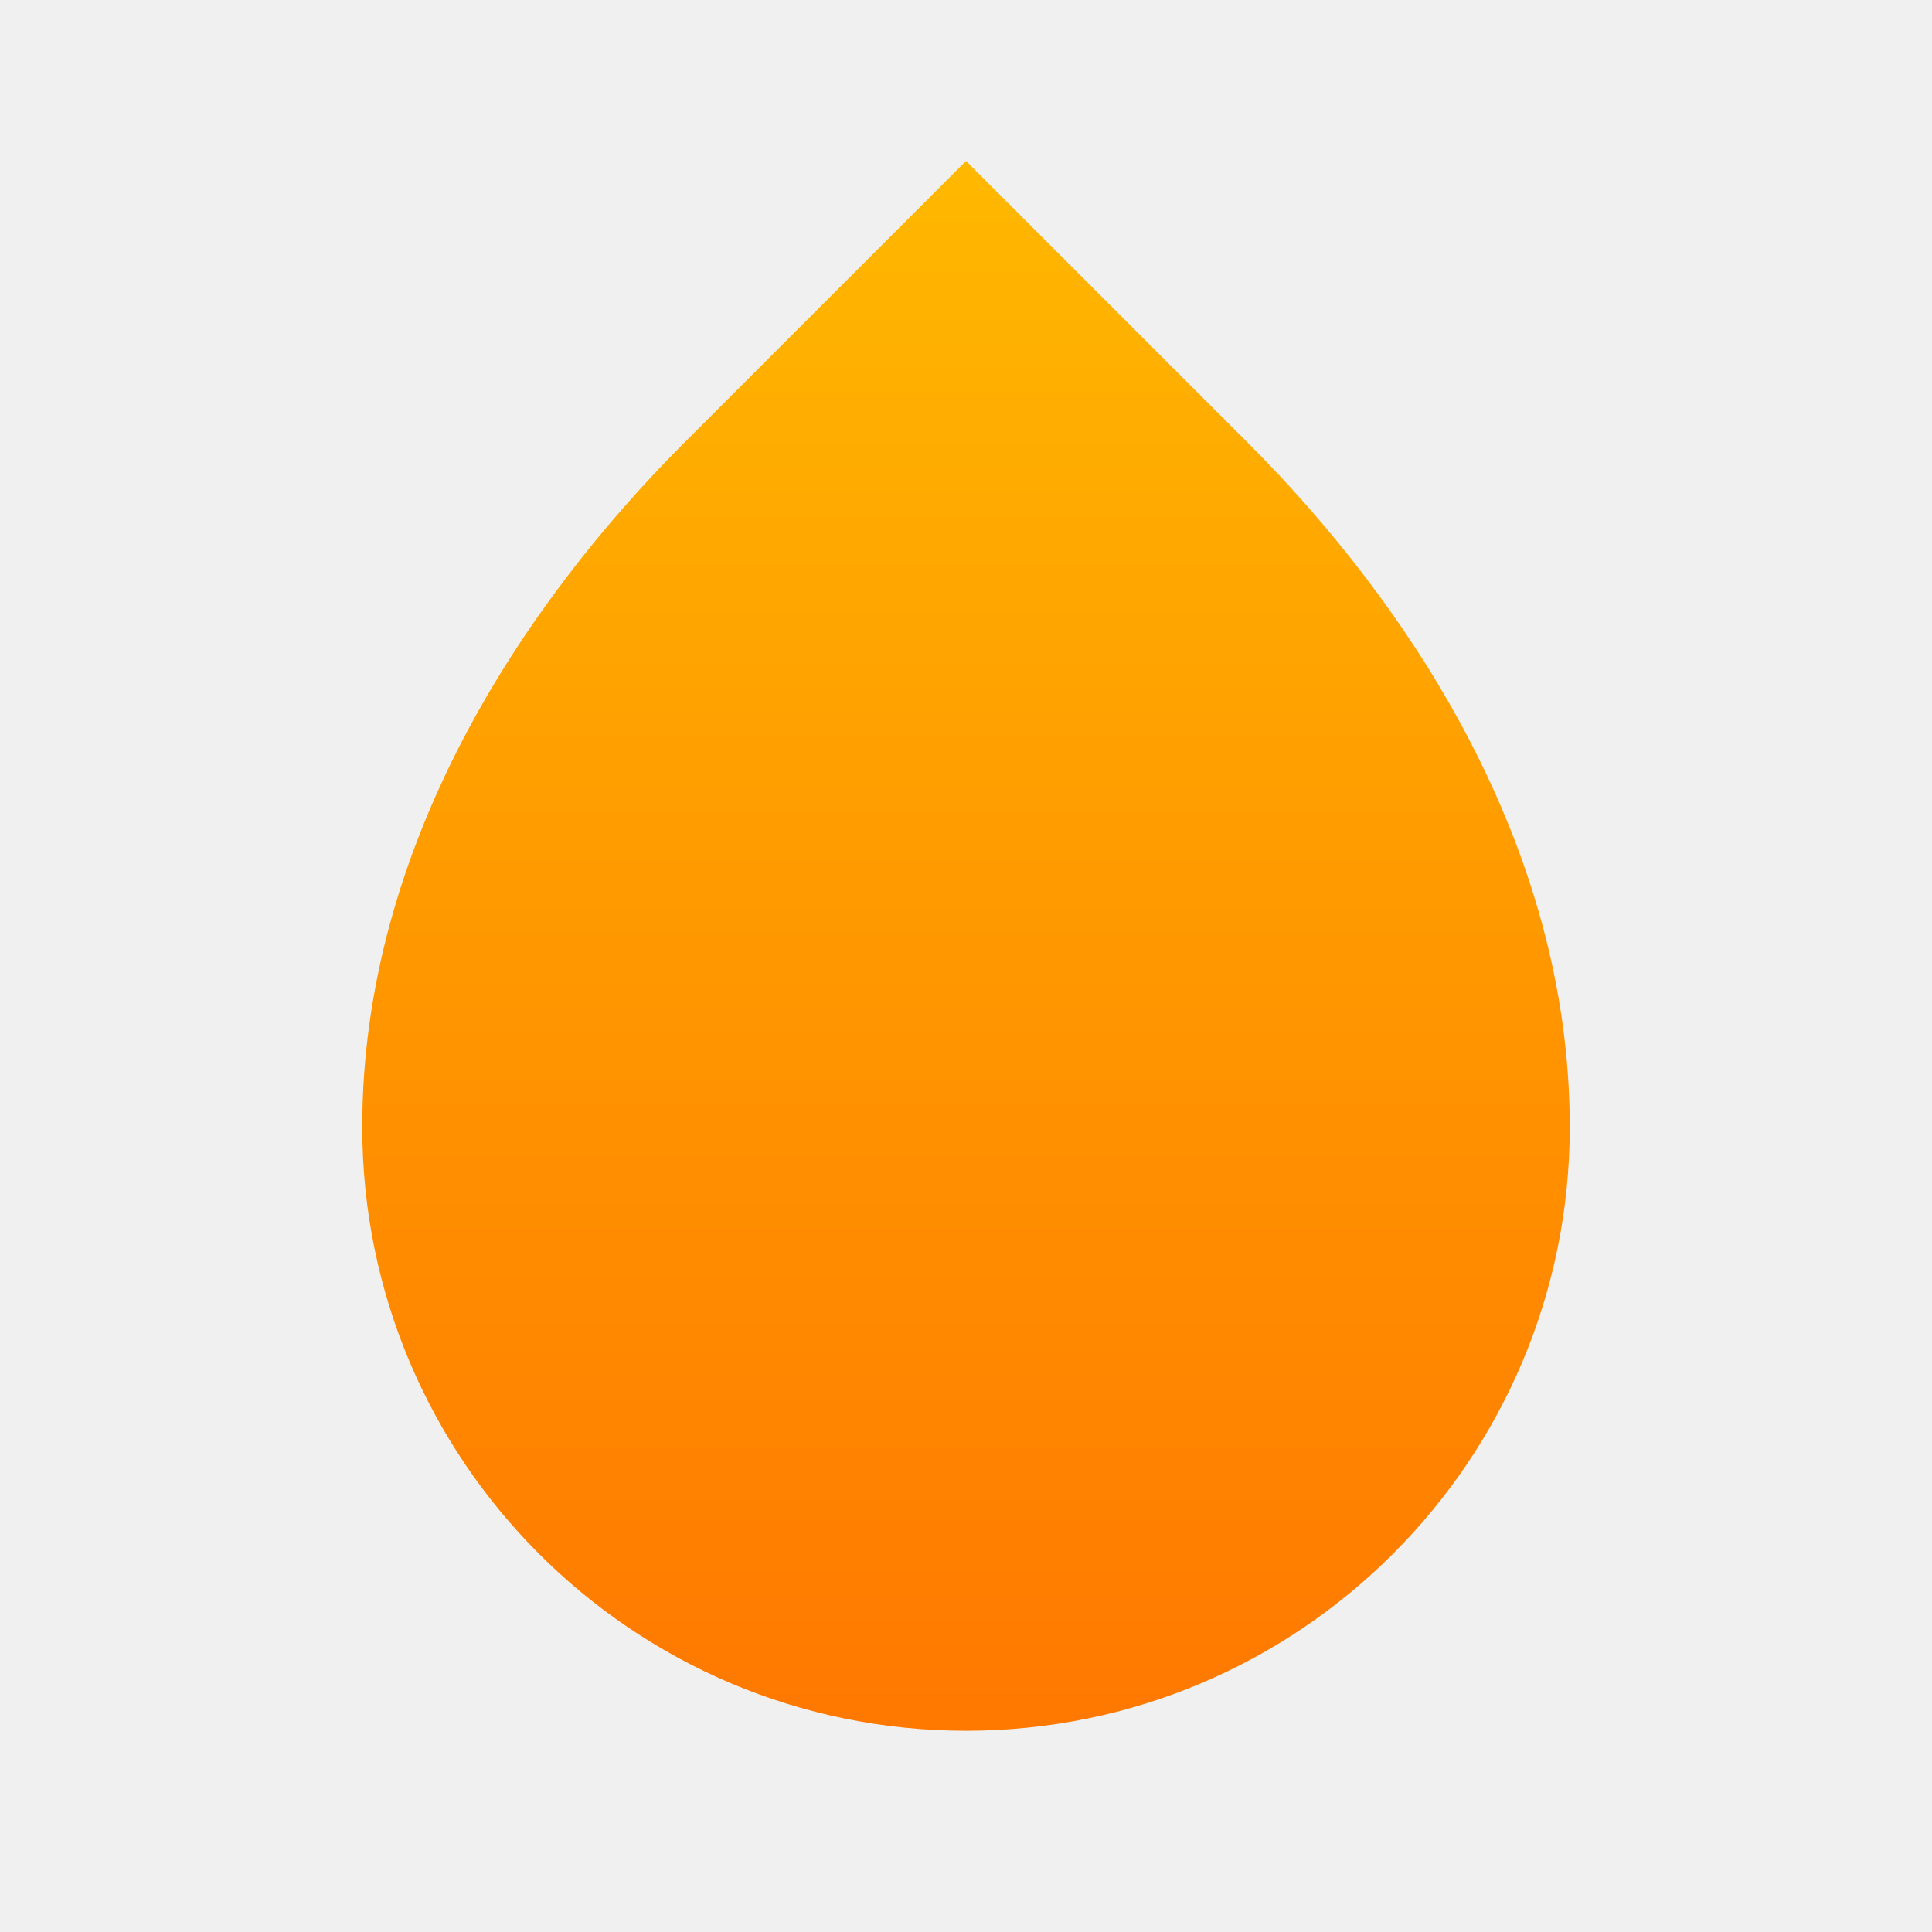
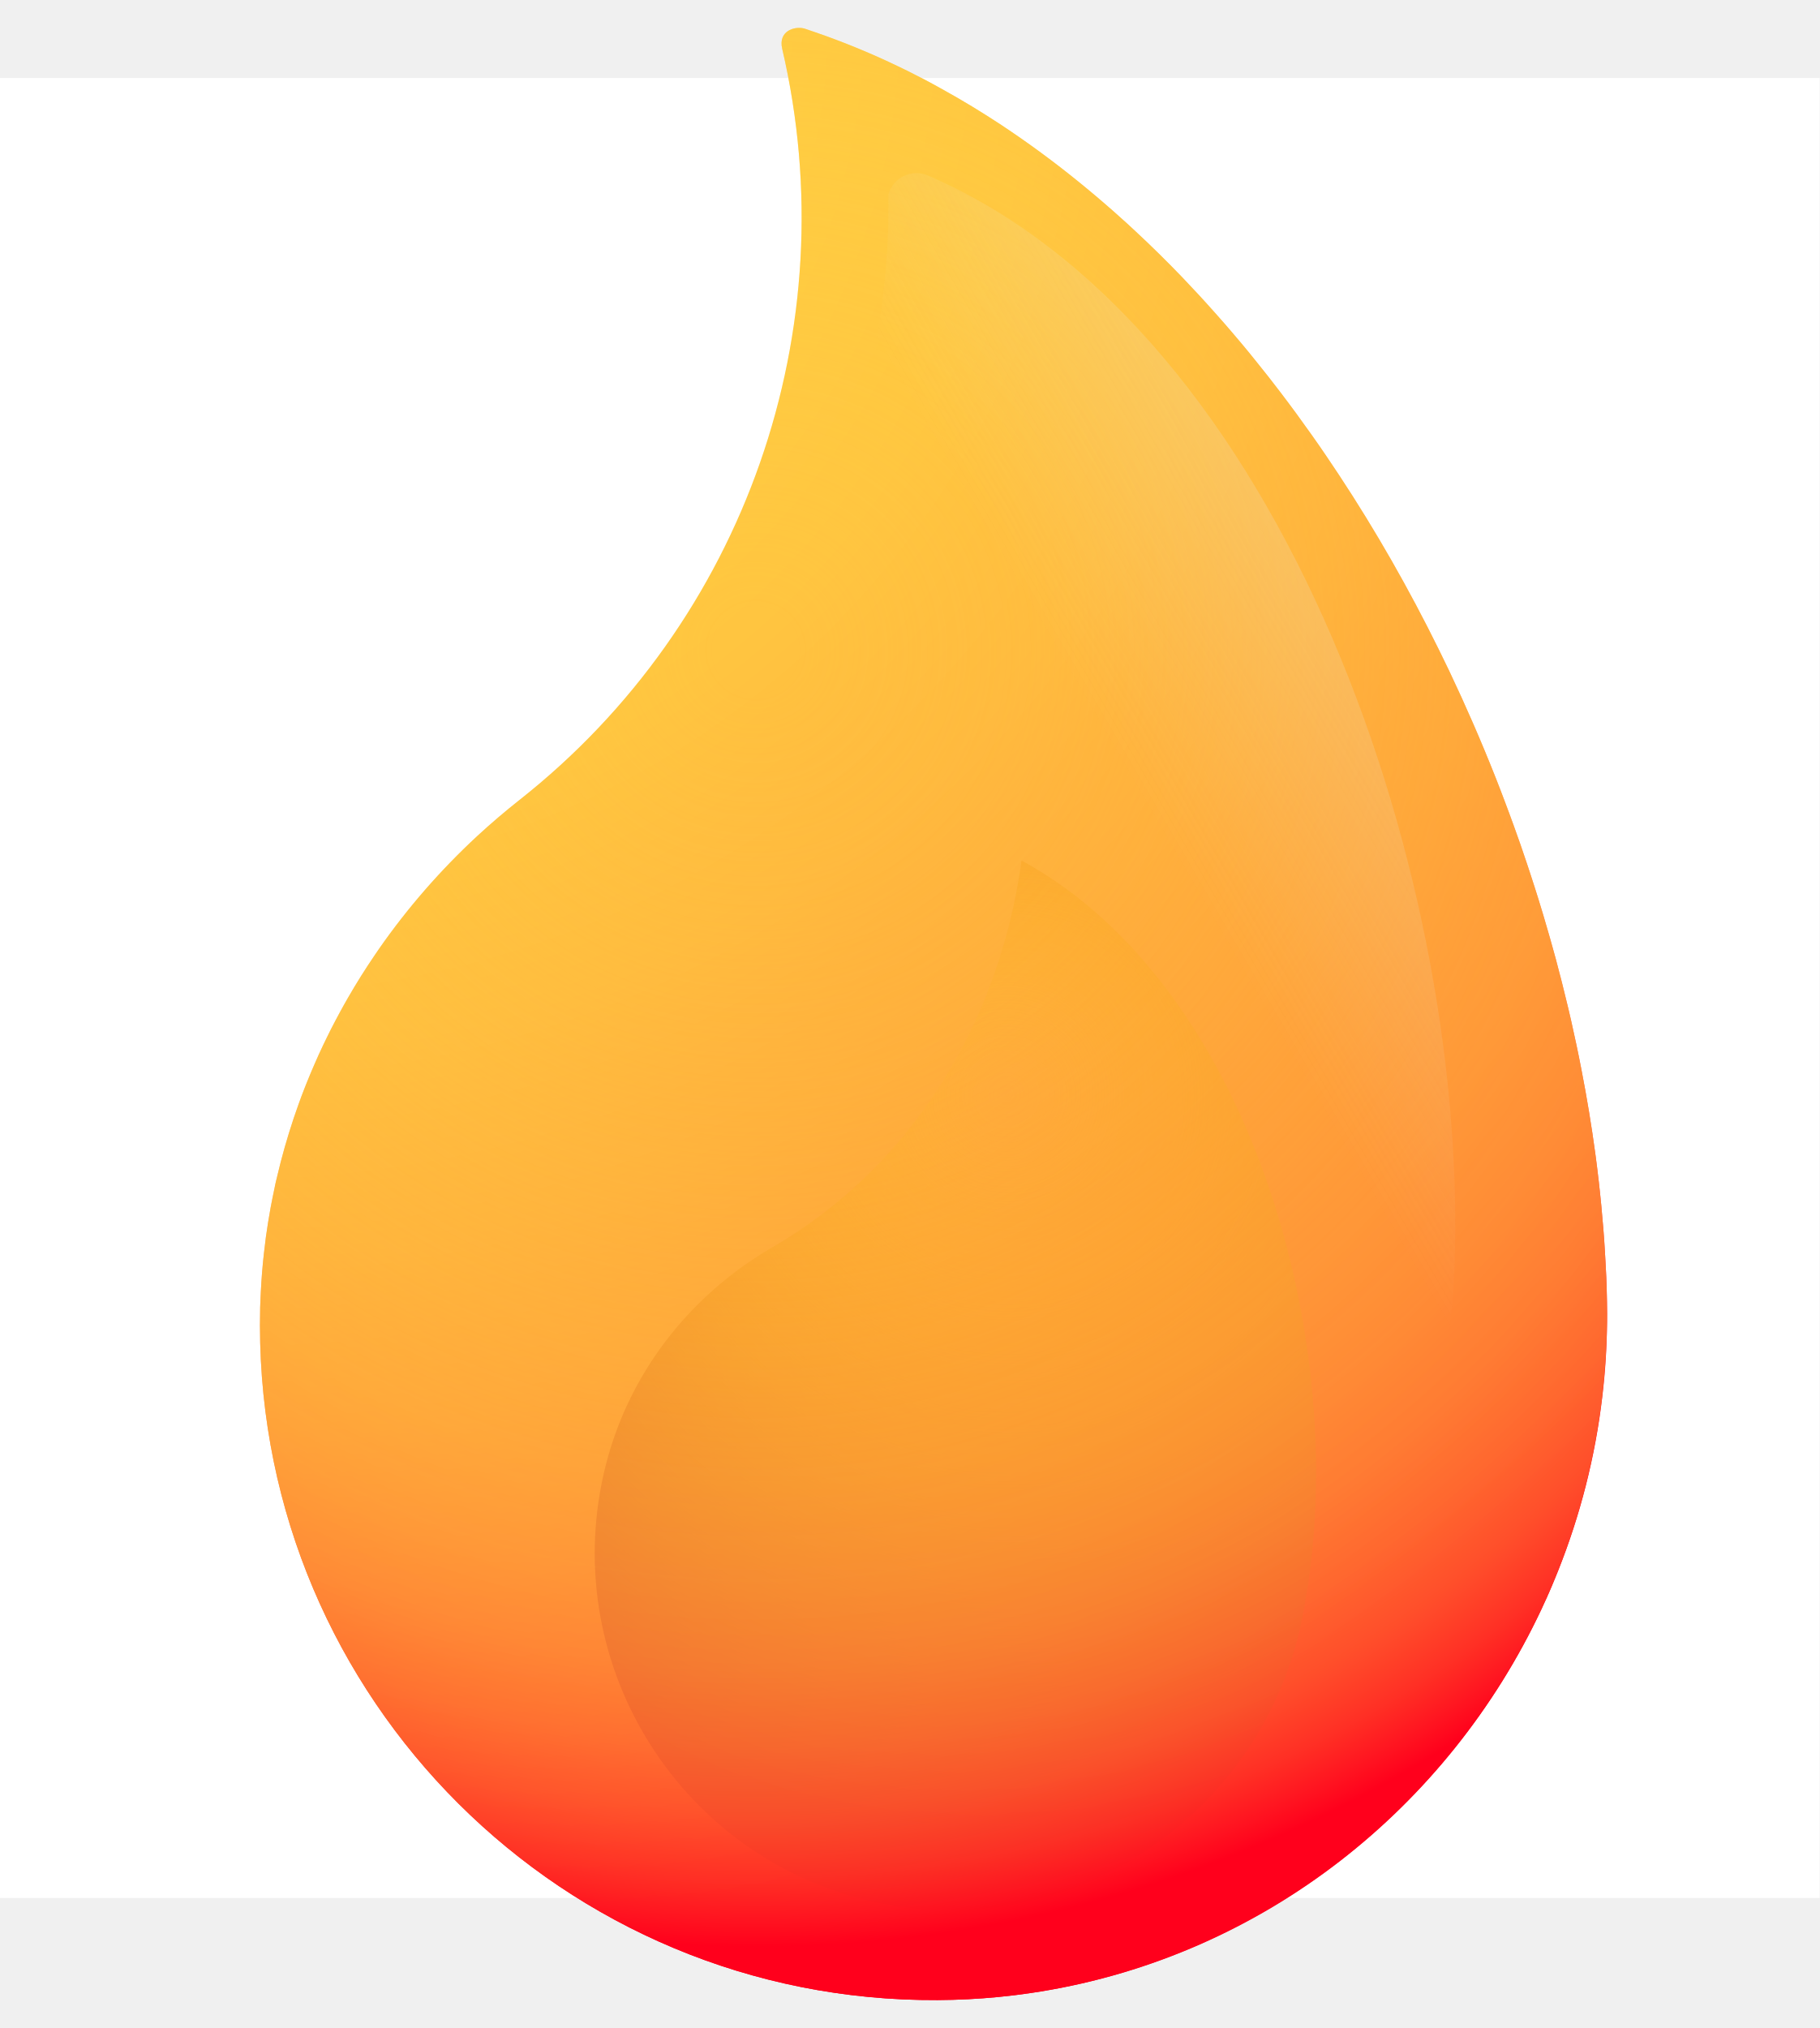
- <svg xmlns="http://www.w3.org/2000/svg" width="24" height="24" viewBox="0 0 24 24" fill="none">
-   <path d="M12 21.5C16.142 21.5 19.5 18.142 19.5 14C19.5 10.5 17.5 7.5 15.5 5.5C13.5 3.5 12 2 12 2C12 2 10.5 3.5 8.5 5.5C6.5 7.5 4.5 10.5 4.5 14C4.5 18.142 7.858 21.5 12 21.5Z" fill="url(#paint0_linear)" />
+ <svg xmlns="http://www.w3.org/2000/svg" width="35" height="39" viewBox="0 0 35 39" fill="none">
+   <rect y="1.5" width="35" height="35" fill="white" />
+   <g clip-path="url(#clip0_48_868)">
+     <path d="M30.912 25.264C30.912 25.32 30.911 25.376 30.911 25.433C30.906 25.912 30.876 26.386 30.82 26.853C30.684 28.019 30.394 29.142 29.972 30.2C29.952 30.25 29.933 30.299 29.912 30.348C29.892 30.396 29.871 30.446 29.851 30.495C29.83 30.543 29.809 30.593 29.788 30.641C29.777 30.664 29.766 30.687 29.757 30.712C29.743 30.741 29.73 30.771 29.716 30.8C29.695 30.848 29.673 30.896 29.65 30.944C27.853 34.761 24.294 37.599 20.016 38.298C19.959 38.307 19.903 38.316 19.847 38.324C19.633 38.356 19.418 38.383 19.201 38.404C18.817 38.441 18.428 38.461 18.034 38.463C10.842 38.505 5 32.678 5 25.484C5 25.368 5.002 25.253 5.004 25.138C5.006 25.081 5.008 25.023 5.011 24.966C5.012 24.924 5.014 24.882 5.017 24.84C5.029 24.596 5.048 24.355 5.075 24.114C5.087 24.006 5.1 23.898 5.114 23.79C5.14 23.6 5.171 23.411 5.205 23.223C5.215 23.169 5.225 23.113 5.237 23.058C5.257 22.956 5.278 22.854 5.3 22.752C5.31 22.709 5.32 22.666 5.331 22.623C5.419 22.245 5.526 21.872 5.648 21.506C5.665 21.454 5.683 21.402 5.702 21.35C5.716 21.307 5.731 21.265 5.747 21.222C5.779 21.131 5.813 21.042 5.848 20.952C5.864 20.909 5.881 20.867 5.898 20.825C5.926 20.755 5.955 20.685 5.984 20.616C6.007 20.56 6.031 20.505 6.056 20.449C6.08 20.393 6.104 20.339 6.129 20.284C6.157 20.221 6.187 20.159 6.216 20.097C6.238 20.05 6.26 20.004 6.284 19.957C6.31 19.903 6.337 19.849 6.364 19.795C6.392 19.742 6.419 19.688 6.447 19.635C6.475 19.581 6.503 19.529 6.532 19.476C6.561 19.423 6.589 19.37 6.619 19.318C6.645 19.271 6.672 19.225 6.698 19.179C6.856 18.905 7.024 18.637 7.202 18.376C7.229 18.334 7.258 18.292 7.287 18.251C7.836 17.462 8.47 16.735 9.175 16.081C9.438 15.838 9.711 15.605 9.992 15.383C14.334 11.96 16.302 6.327 15.045 0.938C14.966 0.6 15.273 0.502 15.46 0.546C15.469 0.549 15.478 0.552 15.487 0.554C15.492 0.556 15.497 0.558 15.502 0.559C15.562 0.579 15.623 0.599 15.683 0.621C15.84 0.674 15.997 0.732 16.151 0.791C16.196 0.808 16.241 0.826 16.285 0.843C16.338 0.864 16.392 0.886 16.445 0.907C16.489 0.925 16.533 0.943 16.577 0.962C16.628 0.983 16.678 1.005 16.728 1.026C16.784 1.05 16.841 1.075 16.897 1.1C17.026 1.158 17.154 1.217 17.28 1.278C17.337 1.305 17.393 1.332 17.449 1.36C17.556 1.413 17.663 1.468 17.77 1.523C17.824 1.552 17.878 1.58 17.931 1.609C17.997 1.644 18.061 1.679 18.125 1.716C18.511 1.929 18.889 2.159 19.261 2.404C19.326 2.447 19.39 2.49 19.454 2.534C19.962 2.879 20.457 3.253 20.938 3.653C20.998 3.702 21.057 3.752 21.116 3.802C21.305 3.963 21.492 4.127 21.676 4.295C21.734 4.349 21.792 4.402 21.85 4.456C22.15 4.735 22.443 5.024 22.731 5.323C22.78 5.375 22.83 5.427 22.879 5.48C22.942 5.546 23.004 5.612 23.066 5.679C23.114 5.732 23.163 5.785 23.211 5.838C23.266 5.899 23.321 5.959 23.375 6.021C23.436 6.089 23.496 6.157 23.556 6.226C23.598 6.274 23.64 6.323 23.682 6.372C23.741 6.441 23.799 6.51 23.857 6.578C23.91 6.642 23.963 6.705 24.015 6.768C24.067 6.832 24.12 6.896 24.171 6.961C24.22 7.021 24.268 7.082 24.316 7.143C24.347 7.18 24.377 7.218 24.406 7.256C24.448 7.308 24.489 7.361 24.529 7.415C24.563 7.459 24.597 7.503 24.63 7.546C24.731 7.679 24.831 7.812 24.93 7.947C25.03 8.084 25.129 8.221 25.227 8.36C25.274 8.426 25.319 8.492 25.366 8.558C25.413 8.627 25.461 8.696 25.508 8.765C25.555 8.834 25.602 8.904 25.648 8.974C25.686 9.029 25.723 9.084 25.759 9.14C26.462 10.206 27.102 11.329 27.673 12.487C27.74 12.623 27.806 12.759 27.872 12.896C28.193 13.571 28.491 14.256 28.765 14.948C28.795 15.025 28.825 15.102 28.855 15.179C28.885 15.256 28.915 15.333 28.943 15.411C28.973 15.488 29.002 15.565 29.03 15.643C29.059 15.72 29.087 15.797 29.115 15.875C29.203 16.117 29.288 16.361 29.369 16.605C29.391 16.673 29.414 16.74 29.436 16.808C29.462 16.886 29.488 16.964 29.512 17.042C29.537 17.12 29.562 17.198 29.586 17.276C29.652 17.489 29.717 17.703 29.777 17.916C29.789 17.957 29.8 17.997 29.812 18.037C29.829 18.097 29.845 18.156 29.862 18.215C29.884 18.294 29.905 18.372 29.927 18.45C29.947 18.528 29.968 18.607 29.988 18.685C30.011 18.767 30.031 18.85 30.052 18.932C30.088 19.074 30.122 19.217 30.157 19.359C30.178 19.448 30.198 19.537 30.219 19.625C30.253 19.777 30.287 19.929 30.319 20.081C30.32 20.085 30.321 20.09 30.322 20.095C30.355 20.25 30.386 20.405 30.416 20.56C30.523 21.107 30.613 21.653 30.686 22.194C30.696 22.271 30.706 22.349 30.716 22.425C30.72 22.456 30.723 22.486 30.727 22.516C30.744 22.657 30.761 22.798 30.775 22.939C30.784 23.017 30.792 23.096 30.799 23.174C30.814 23.331 30.828 23.488 30.84 23.642C30.852 23.794 30.863 23.945 30.871 24.096C30.877 24.186 30.882 24.277 30.886 24.366C30.889 24.433 30.892 24.501 30.896 24.569V24.573C30.898 24.646 30.901 24.72 30.904 24.792V24.811C30.905 24.884 30.907 24.956 30.909 25.029C30.911 25.108 30.912 25.186 30.912 25.264Z" fill="url(#paint0_radial_48_868)" />
+     <path d="M25.043 31.139C24.277 34.907 20.585 37.402 16.835 36.58C13.115 35.765 10.773 32.074 11.608 28.358C12.037 26.447 13.262 24.911 14.855 23.987C17.551 22.424 19.223 19.648 19.648 16.556C19.648 16.551 19.649 16.549 19.65 16.549C24.14 18.991 26.072 26.08 25.043 31.139Z" fill="url(#paint1_radial_48_868)" />
+     <path d="M30.912 25.264C30.912 25.32 30.911 25.376 30.911 25.433C30.904 25.913 30.873 26.387 30.818 26.855C30.679 28.021 30.391 29.144 29.972 30.2C29.952 30.25 29.933 30.299 29.912 30.348C29.892 30.396 29.871 30.446 29.851 30.495C29.83 30.543 29.809 30.593 29.788 30.641C29.777 30.664 29.766 30.687 29.757 30.712C29.743 30.741 29.73 30.771 29.716 30.8C29.695 30.848 29.673 30.896 29.65 30.944C27.857 34.766 24.31 37.603 20.016 38.298C19.959 38.307 19.903 38.316 19.847 38.324C19.633 38.357 19.418 38.383 19.201 38.404C18.817 38.441 18.428 38.461 18.034 38.463C10.842 38.505 5 32.678 5 25.484C5 25.368 5.002 25.253 5.004 25.138C5.006 25.081 5.008 25.023 5.011 24.966C5.012 24.924 5.014 24.882 5.017 24.84C5.029 24.596 5.048 24.355 5.075 24.114C5.087 24.006 5.1 23.898 5.114 23.79C5.14 23.6 5.171 23.411 5.205 23.223C5.215 23.169 5.225 23.113 5.237 23.058C5.257 22.956 5.278 22.854 5.3 22.752C5.31 22.709 5.32 22.666 5.331 22.623C5.419 22.245 5.526 21.872 5.648 21.506C5.665 21.454 5.683 21.402 5.702 21.35C5.716 21.307 5.731 21.265 5.747 21.222C5.779 21.131 5.813 21.042 5.848 20.952C5.864 20.909 5.881 20.867 5.898 20.825C5.926 20.755 5.955 20.685 5.984 20.616C6.007 20.56 6.031 20.505 6.056 20.449C6.08 20.393 6.104 20.339 6.129 20.284C6.157 20.221 6.187 20.159 6.216 20.097C6.238 20.05 6.26 20.004 6.284 19.957C6.31 19.903 6.337 19.849 6.364 19.795C6.392 19.742 6.419 19.688 6.447 19.635C6.475 19.581 6.503 19.529 6.532 19.476C6.561 19.423 6.589 19.37 6.619 19.318C6.645 19.271 6.672 19.225 6.698 19.179C6.856 18.905 7.024 18.637 7.202 18.376C7.229 18.334 7.258 18.292 7.287 18.251C7.836 17.462 8.47 16.735 9.175 16.081C9.438 15.838 9.711 15.605 9.992 15.383C14.334 11.96 16.302 6.327 15.045 0.938C14.966 0.6 15.273 0.502 15.46 0.546C15.469 0.549 15.478 0.552 15.487 0.554C15.492 0.556 15.497 0.558 15.502 0.559C15.562 0.579 15.623 0.599 15.683 0.621C15.84 0.674 15.997 0.732 16.151 0.791C16.196 0.808 16.241 0.826 16.285 0.843C16.338 0.864 16.392 0.886 16.445 0.907C16.489 0.925 16.533 0.943 16.577 0.962C16.628 0.983 16.678 1.005 16.728 1.026C16.784 1.05 16.841 1.075 16.897 1.1C17.026 1.158 17.154 1.217 17.28 1.278C17.337 1.305 17.393 1.332 17.449 1.36C17.556 1.413 17.663 1.468 17.77 1.523C17.824 1.552 17.878 1.58 17.931 1.609C17.997 1.644 18.061 1.679 18.125 1.716C18.511 1.929 18.889 2.159 19.261 2.404C19.326 2.447 19.39 2.49 19.454 2.534C19.962 2.879 20.457 3.253 20.938 3.653C20.998 3.702 21.057 3.752 21.116 3.802C21.305 3.963 21.492 4.127 21.676 4.295C21.734 4.349 21.792 4.402 21.85 4.456C22.15 4.735 22.443 5.024 22.731 5.323C22.78 5.375 22.83 5.427 22.879 5.48C22.942 5.546 23.004 5.612 23.066 5.679C23.114 5.732 23.163 5.785 23.211 5.838C23.266 5.899 23.321 5.959 23.375 6.021C23.436 6.089 23.496 6.157 23.556 6.226C23.598 6.274 23.64 6.323 23.682 6.372C23.741 6.441 23.799 6.51 23.857 6.578C23.91 6.642 23.963 6.705 24.015 6.768C24.067 6.832 24.12 6.896 24.171 6.961C24.22 7.021 24.268 7.082 24.316 7.143C24.347 7.18 24.377 7.218 24.406 7.256C24.448 7.308 24.489 7.361 24.529 7.415C24.563 7.459 24.597 7.503 24.63 7.546C24.731 7.679 24.831 7.812 24.93 7.947C25.03 8.084 25.129 8.221 25.227 8.36C25.274 8.426 25.319 8.492 25.366 8.558C25.413 8.627 25.461 8.696 25.508 8.765C25.555 8.834 25.602 8.904 25.648 8.974C25.686 9.029 25.723 9.084 25.759 9.14C26.462 10.206 27.102 11.329 27.673 12.487C27.74 12.623 27.806 12.759 27.872 12.896C28.193 13.571 28.491 14.256 28.765 14.948C28.795 15.025 28.825 15.102 28.855 15.179C28.885 15.256 28.915 15.333 28.943 15.411C28.973 15.488 29.002 15.565 29.03 15.643C29.059 15.72 29.087 15.797 29.115 15.875C29.203 16.117 29.288 16.361 29.369 16.605C29.391 16.673 29.414 16.74 29.436 16.808C29.462 16.886 29.488 16.964 29.512 17.042C29.537 17.12 29.562 17.198 29.586 17.276C29.652 17.489 29.716 17.703 29.777 17.916C29.789 17.957 29.8 17.997 29.812 18.037C29.829 18.097 29.845 18.156 29.862 18.215C29.884 18.294 29.905 18.372 29.927 18.45C29.947 18.528 29.968 18.607 29.988 18.685C30.011 18.767 30.031 18.85 30.052 18.932C30.088 19.074 30.122 19.217 30.157 19.359C30.178 19.448 30.198 19.537 30.219 19.625C30.253 19.777 30.287 19.929 30.319 20.081C30.32 20.085 30.321 20.09 30.322 20.095C30.355 20.25 30.386 20.405 30.416 20.56C30.523 21.107 30.613 21.653 30.686 22.194C30.696 22.271 30.706 22.349 30.716 22.425C30.72 22.456 30.723 22.486 30.727 22.516C30.744 22.657 30.761 22.798 30.775 22.939C30.784 23.017 30.792 23.096 30.799 23.174C30.814 23.331 30.828 23.488 30.84 23.642C30.852 23.794 30.863 23.945 30.871 24.096C30.877 24.186 30.882 24.277 30.886 24.366C30.889 24.433 30.892 24.501 30.896 24.569V24.573C30.898 24.646 30.901 24.72 30.904 24.792V24.811C30.905 24.851 30.906 24.89 30.907 24.929C30.908 24.962 30.909 24.996 30.909 25.029C30.911 25.108 30.912 25.186 30.912 25.264Z" fill="url(#paint2_radial_48_868)" />
+     <path d="M27.966 24.59C27.691 30.38 22.765 34.948 16.989 34.589C11.261 34.232 6.923 29.275 7.312 23.546C7.512 20.6 8.985 18.03 11.145 16.285C14.801 13.335 17.165 8.447 17.087 3.744C17.087 3.744 17.087 3.742 17.088 3.74C17.175 3.413 17.537 3.241 17.848 3.375C24.722 6.341 28.326 17.024 27.966 24.59Z" fill="url(#paint3_linear_48_868)" />
+   </g>
  <defs>
-     <linearGradient id="paint0_linear" x1="12" y1="2" x2="12" y2="21.5" gradientUnits="userSpaceOnUse">
-       <stop offset="0" stop-color="#FFB800" />
-       <stop offset="1" stop-color="#FF7800" />
+     <radialGradient id="paint0_radial_48_868" cx="0" cy="0" r="1" gradientUnits="userSpaceOnUse" gradientTransform="translate(4.34345 0.429965) scale(37.6861 37.7542)">
+       <stop stop-color="#FFCF42" />
+       <stop offset="0.262" stop-color="#FFCD42" />
+       <stop offset="0.408" stop-color="#FFC540" />
+       <stop offset="0.525" stop-color="#FFB73E" />
+       <stop offset="0.628" stop-color="#FFA33A" />
+       <stop offset="0.72" stop-color="#FF8A35" />
+       <stop offset="0.805" stop-color="#FF6A30" />
+       <stop offset="0.885" stop-color="#FF4529" />
+       <stop offset="0.958" stop-color="#FF1B21" />
+       <stop offset="1" stop-color="#FF001C" />
+     </radialGradient>
+     <radialGradient id="paint1_radial_48_868" cx="0" cy="0" r="1" gradientUnits="userSpaceOnUse" gradientTransform="translate(19.3612 21.0676) scale(14.1421 14.1677)">
+       <stop stop-color="#FFB500" stop-opacity="0" />
+       <stop offset="0.109" stop-color="#FCAD01" stop-opacity="0.109" />
+       <stop offset="0.281" stop-color="#F49605" stop-opacity="0.281" />
+       <stop offset="0.496" stop-color="#E8710B" stop-opacity="0.496" />
+       <stop offset="0.744" stop-color="#D63D13" stop-opacity="0.744" />
+       <stop offset="1" stop-color="#C1001C" />
+     </radialGradient>
+     <radialGradient id="paint2_radial_48_868" cx="0" cy="0" r="1" gradientUnits="userSpaceOnUse" gradientTransform="translate(14.5136 12.4449) scale(25.0958 25.1411)">
+       <stop stop-color="#F9C6A0" stop-opacity="0" />
+       <stop offset="0.014" stop-color="#F9C69E" stop-opacity="0" />
+       <stop offset="0.02" stop-color="#FAC797" stop-opacity="0" />
+       <stop offset="0.023" stop-color="#FAC88C" stop-opacity="0" />
+       <stop offset="0.026" stop-color="#FBCA7B" stop-opacity="0" />
+       <stop offset="0.029" stop-color="#FDCC65" stop-opacity="0" />
+       <stop offset="0.031" stop-color="#FECE4A" stop-opacity="0" />
+       <stop offset="0.032" stop-color="#FFCF42" stop-opacity="0" />
+       <stop offset="0.408" stop-color="#FFCD42" stop-opacity="0.389" />
+       <stop offset="0.543" stop-color="#FFC640" stop-opacity="0.529" />
+       <stop offset="0.64" stop-color="#FFBB3E" stop-opacity="0.628" />
+       <stop offset="0.718" stop-color="#FFAA3B" stop-opacity="0.709" />
+       <stop offset="0.785" stop-color="#FF9437" stop-opacity="0.778" />
+       <stop offset="0.845" stop-color="#FF7832" stop-opacity="0.839" />
+       <stop offset="0.898" stop-color="#FF582C" stop-opacity="0.895" />
+       <stop offset="0.947" stop-color="#FF3225" stop-opacity="0.946" />
+       <stop offset="0.991" stop-color="#FF091E" stop-opacity="0.991" />
+       <stop offset="1" stop-color="#FF001C" />
+     </radialGradient>
+     <linearGradient id="paint3_linear_48_868" x1="22.758" y1="16.735" x2="45.959" y2="3.29" gradientUnits="userSpaceOnUse">
+       <stop offset="0" stop-color="#E7EEED" stop-opacity="0" />
+       <stop offset="1" stop-color="#E7EEED" />
    </linearGradient>
+     <clipPath id="clip0_48_868">
+       <rect width="26" height="38" fill="white" transform="translate(5 0.5)" />
+     </clipPath>
  </defs>
</svg>
